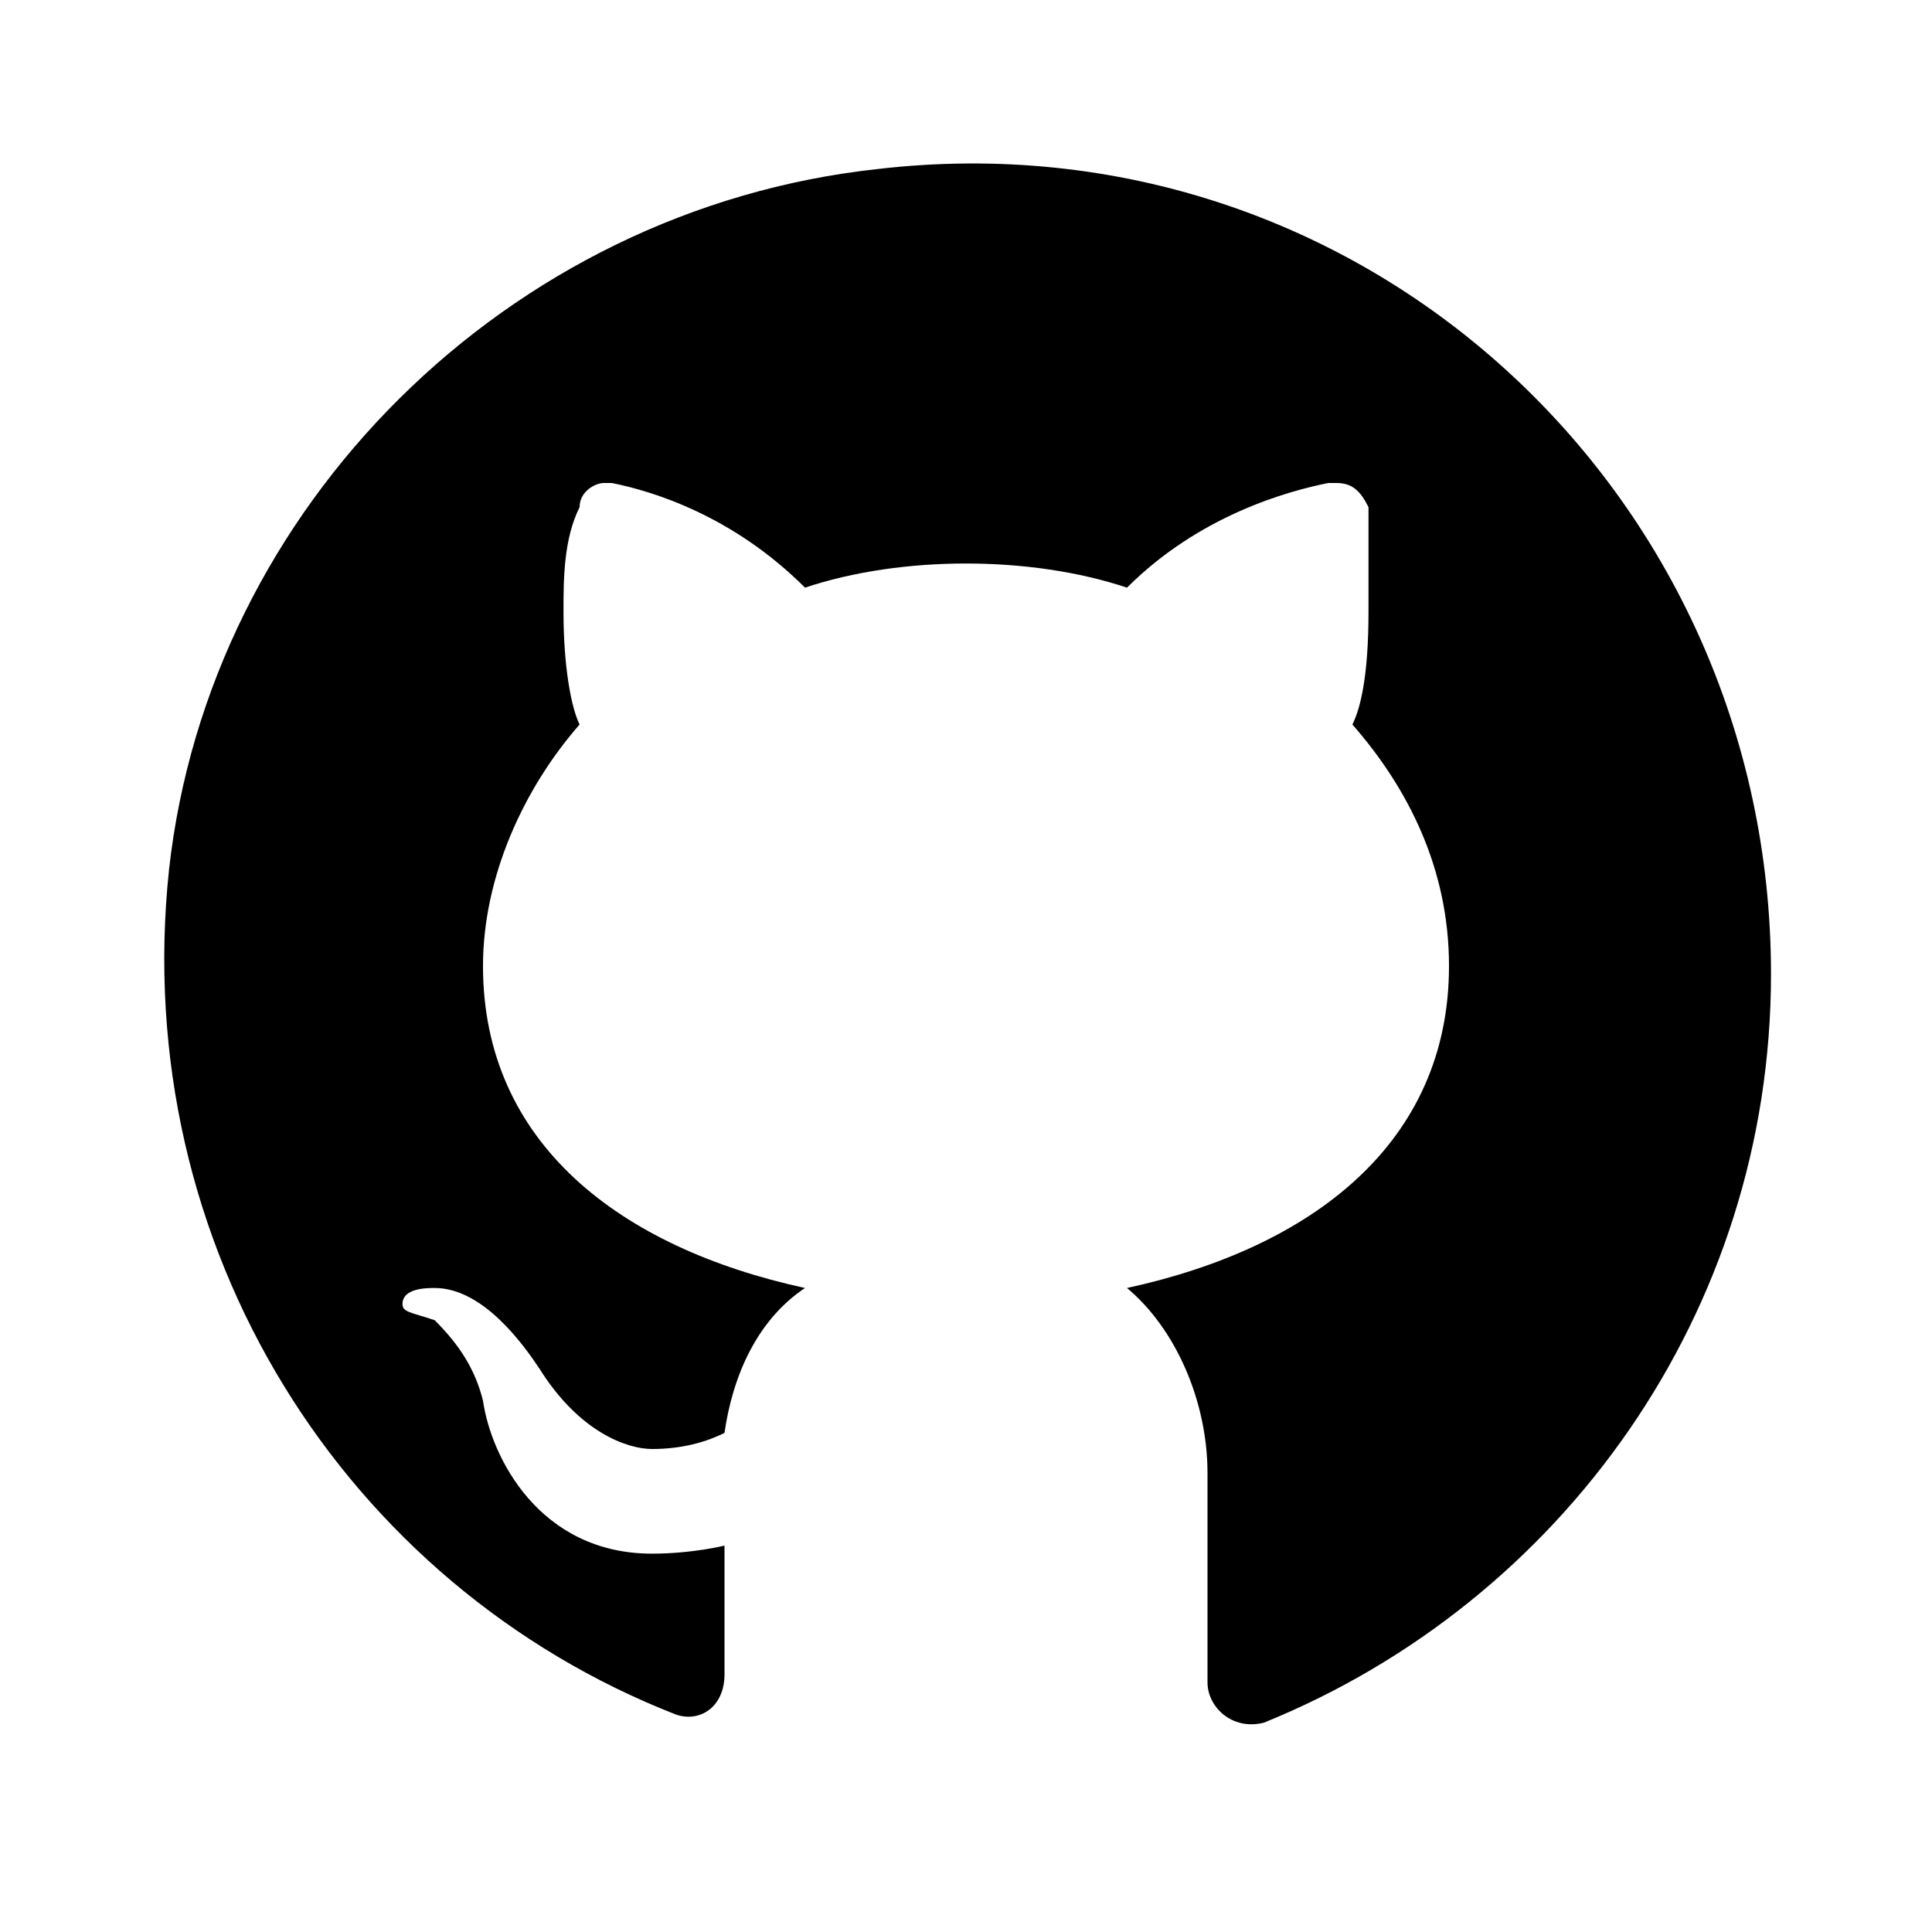
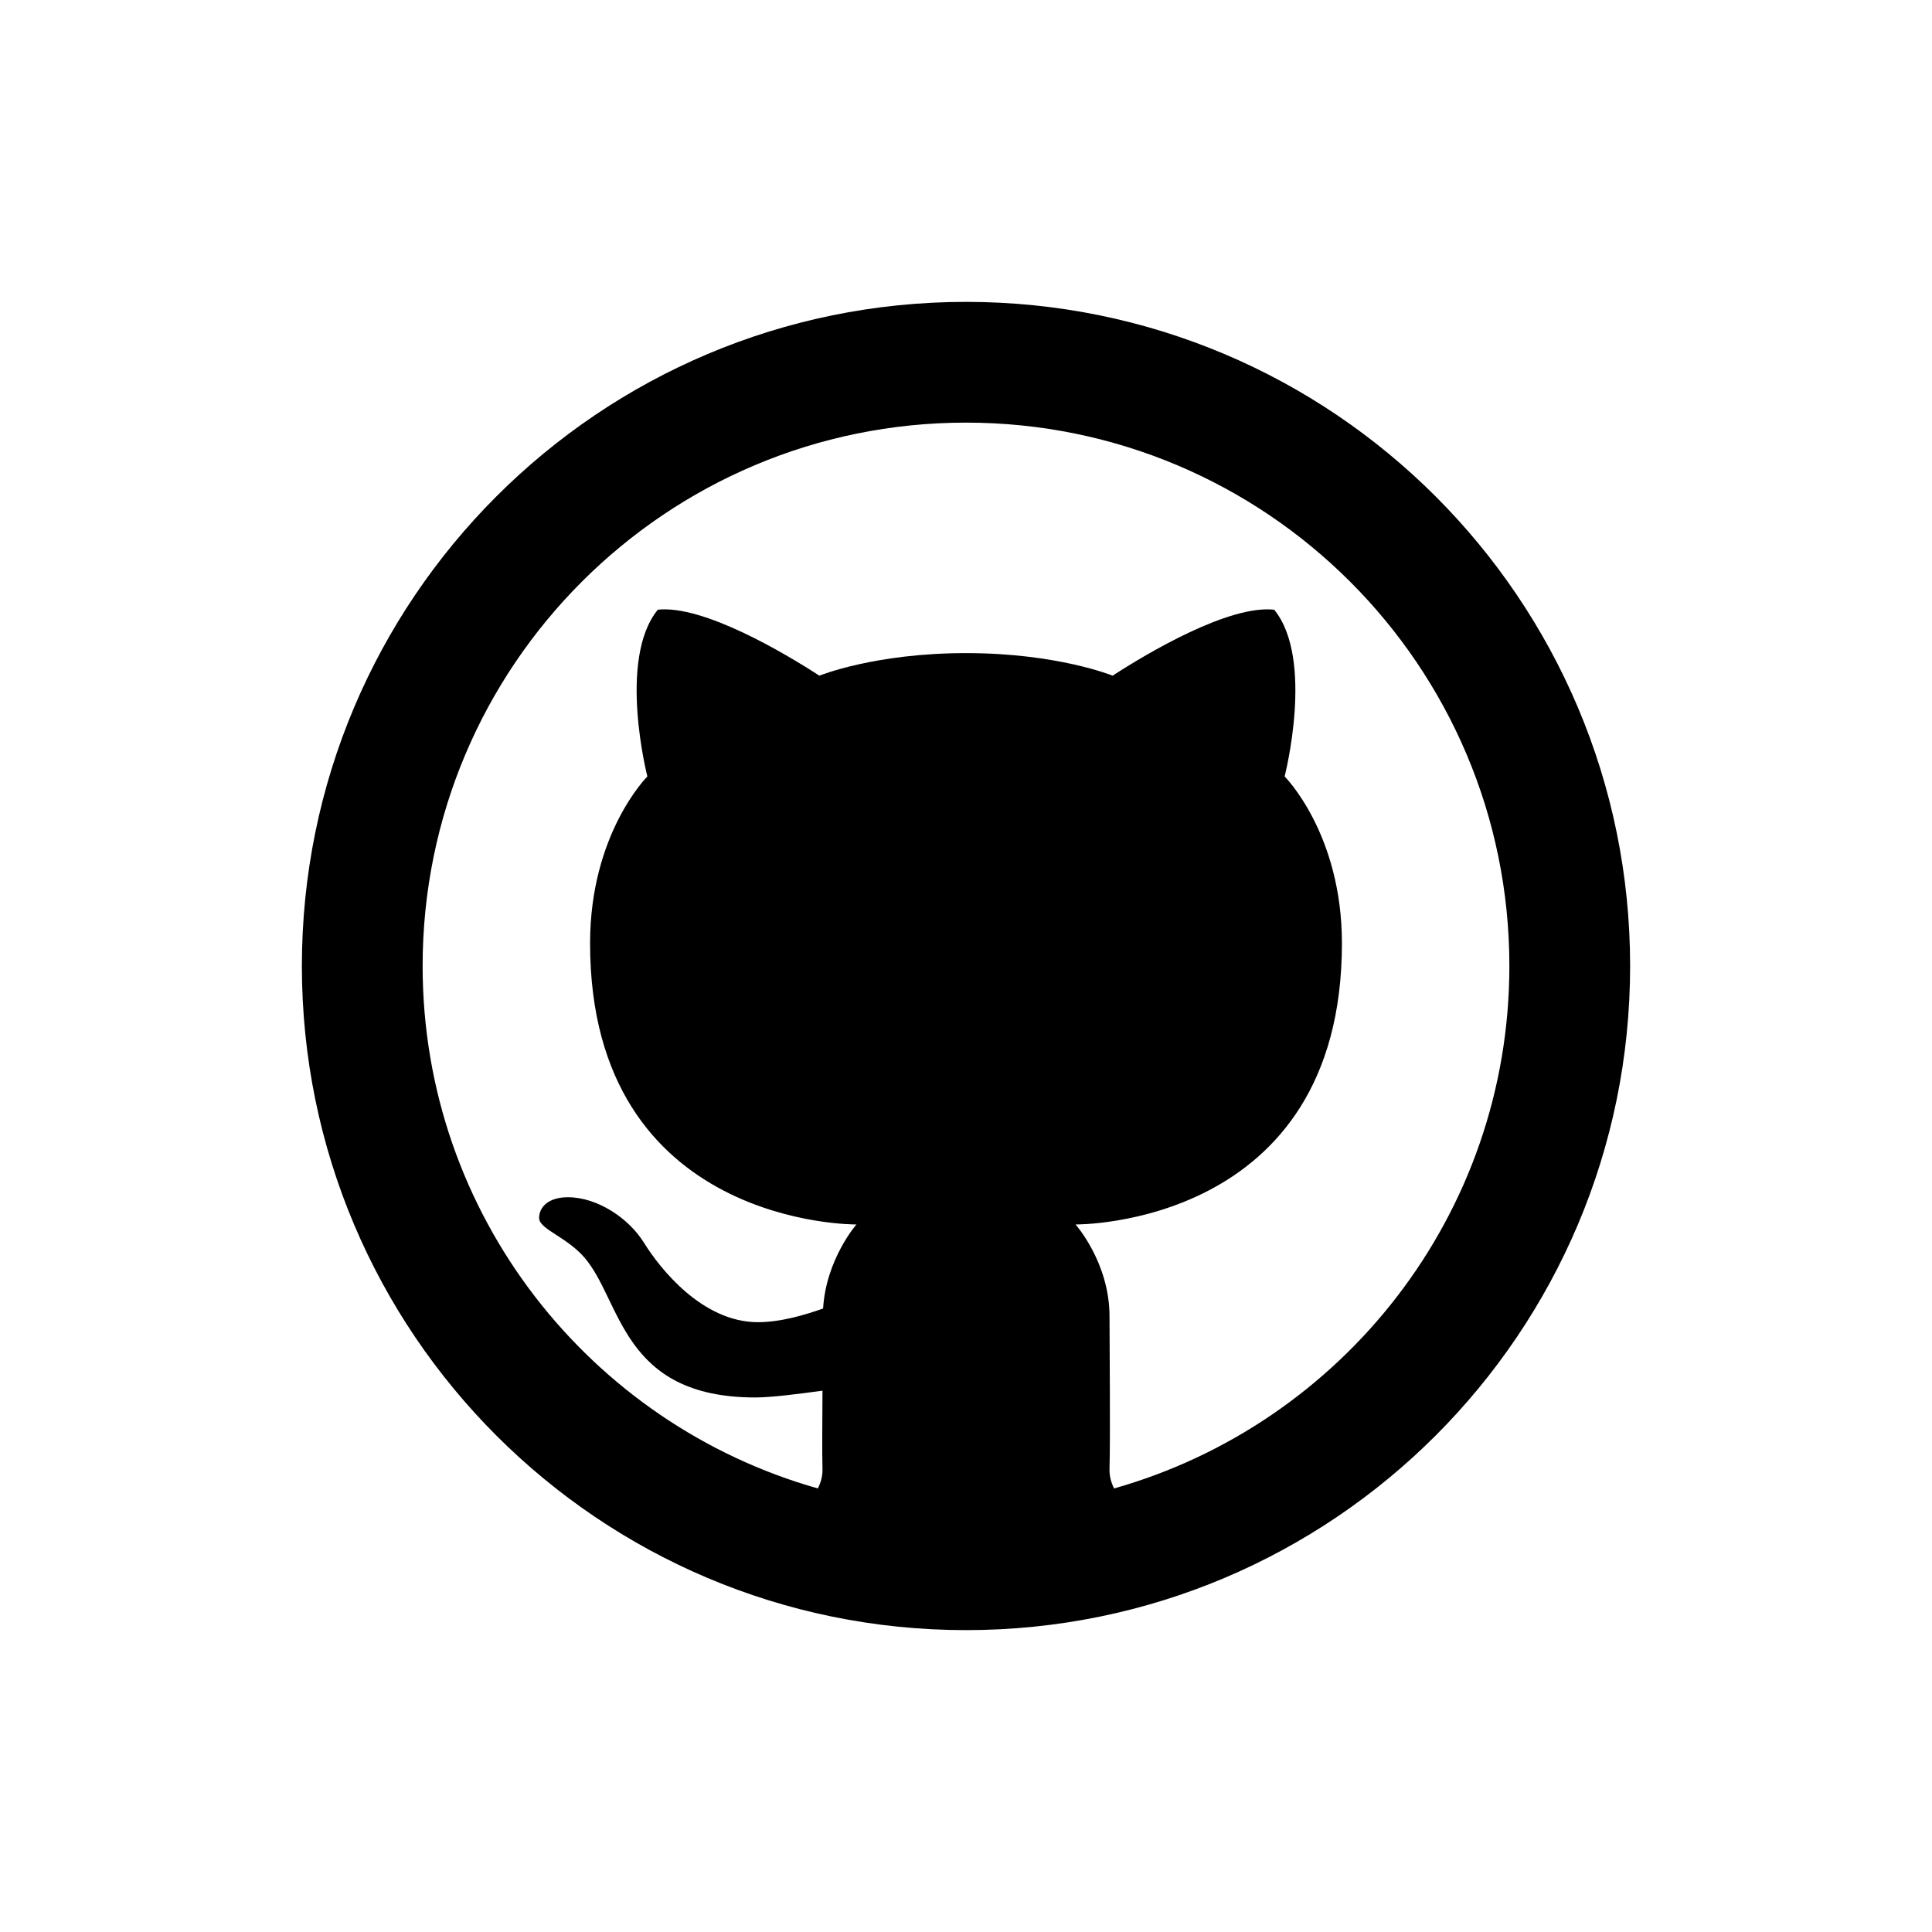
- <svg xmlns="http://www.w3.org/2000/svg" viewBox="0 0 24 24" width="48px" height="48px">
-   <path d="M10.9,2.1c-4.6,0.5-8.3,4.2-8.8,8.7c-0.5,4.7,2.2,8.9,6.3,10.5C8.7,21.4,9,21.2,9,20.8v-1.6c0,0-0.4,0.1-0.9,0.1 c-1.4,0-2-1.2-2.1-1.9c-0.1-0.4-0.3-0.7-0.6-1C5.1,16.3,5,16.3,5,16.2C5,16,5.3,16,5.4,16c0.6,0,1.1,0.7,1.3,1c0.5,0.8,1.1,1,1.4,1 c0.4,0,0.7-0.1,0.9-0.2c0.1-0.7,0.4-1.4,1-1.8c-2.3-0.5-4-1.8-4-4c0-1.1,0.5-2.2,1.2-3C7.1,8.8,7,8.3,7,7.6c0-0.4,0-0.9,0.2-1.3 C7.2,6.1,7.4,6,7.5,6c0,0,0.1,0,0.1,0C8.1,6.1,9.1,6.4,10,7.3C10.6,7.1,11.3,7,12,7s1.4,0.1,2,0.3c0.9-0.9,2-1.2,2.5-1.3 c0,0,0.1,0,0.1,0c0.2,0,0.3,0.1,0.4,0.3C17,6.7,17,7.2,17,7.6c0,0.8-0.1,1.2-0.2,1.4c0.7,0.8,1.2,1.8,1.2,3c0,2.2-1.7,3.5-4,4 c0.6,0.5,1,1.4,1,2.3v2.6c0,0.3,0.3,0.6,0.7,0.5c3.7-1.5,6.3-5.1,6.3-9.3C22,6.1,16.9,1.4,10.9,2.1z" />
+ <svg xmlns="http://www.w3.org/2000/svg" viewBox="0 0 64 64" width="48px" height="48px">
+   <path d="M 32 10 C 19.85 10 10 19.85 10 32 C 10 44.15 19.85 54 32 54 C 44.15 54 54 44.15 54 32 C 54 19.85 44.15 10 32 10 z M 32 14 C 41.941 14 50 22.059 50 32 C 50 40.239 44.459 47.169 36.904 49.307 C 36.811 49.115 36.748 48.906 36.754 48.668 C 36.785 47.459 36.754 44.638 36.754 43.602 C 36.754 41.824 35.629 40.562 35.629 40.562 C 35.629 40.562 44.453 40.662 44.453 31.246 C 44.453 27.613 42.555 25.721 42.555 25.721 C 42.555 25.721 43.552 21.842 42.209 20.197 C 40.704 20.034 38.008 21.635 36.857 22.383 C 36.857 22.383 35.034 21.635 32 21.635 C 28.966 21.635 27.143 22.383 27.143 22.383 C 25.992 21.635 23.296 20.035 21.791 20.197 C 20.449 21.842 21.445 25.721 21.445 25.721 C 21.445 25.721 19.547 27.611 19.547 31.244 C 19.547 40.66 28.371 40.562 28.371 40.562 C 28.371 40.562 27.366 41.706 27.266 43.346 C 26.676 43.554 25.872 43.799 25.105 43.799 C 23.255 43.799 21.85 42.002 21.334 41.17 C 20.826 40.349 19.785 39.66 18.812 39.66 C 18.172 39.66 17.859 39.982 17.859 40.348 C 17.859 40.714 18.758 40.968 19.35 41.646 C 20.598 43.076 20.574 46.293 25.021 46.293 C 25.547 46.293 26.492 46.172 27.246 46.068 C 27.242 47.078 27.23 48.046 27.246 48.666 C 27.252 48.905 27.187 49.115 27.094 49.307 C 19.54 47.169 14 40.238 14 32 C 14 22.059 22.059 14 32 14 z" />
</svg>
